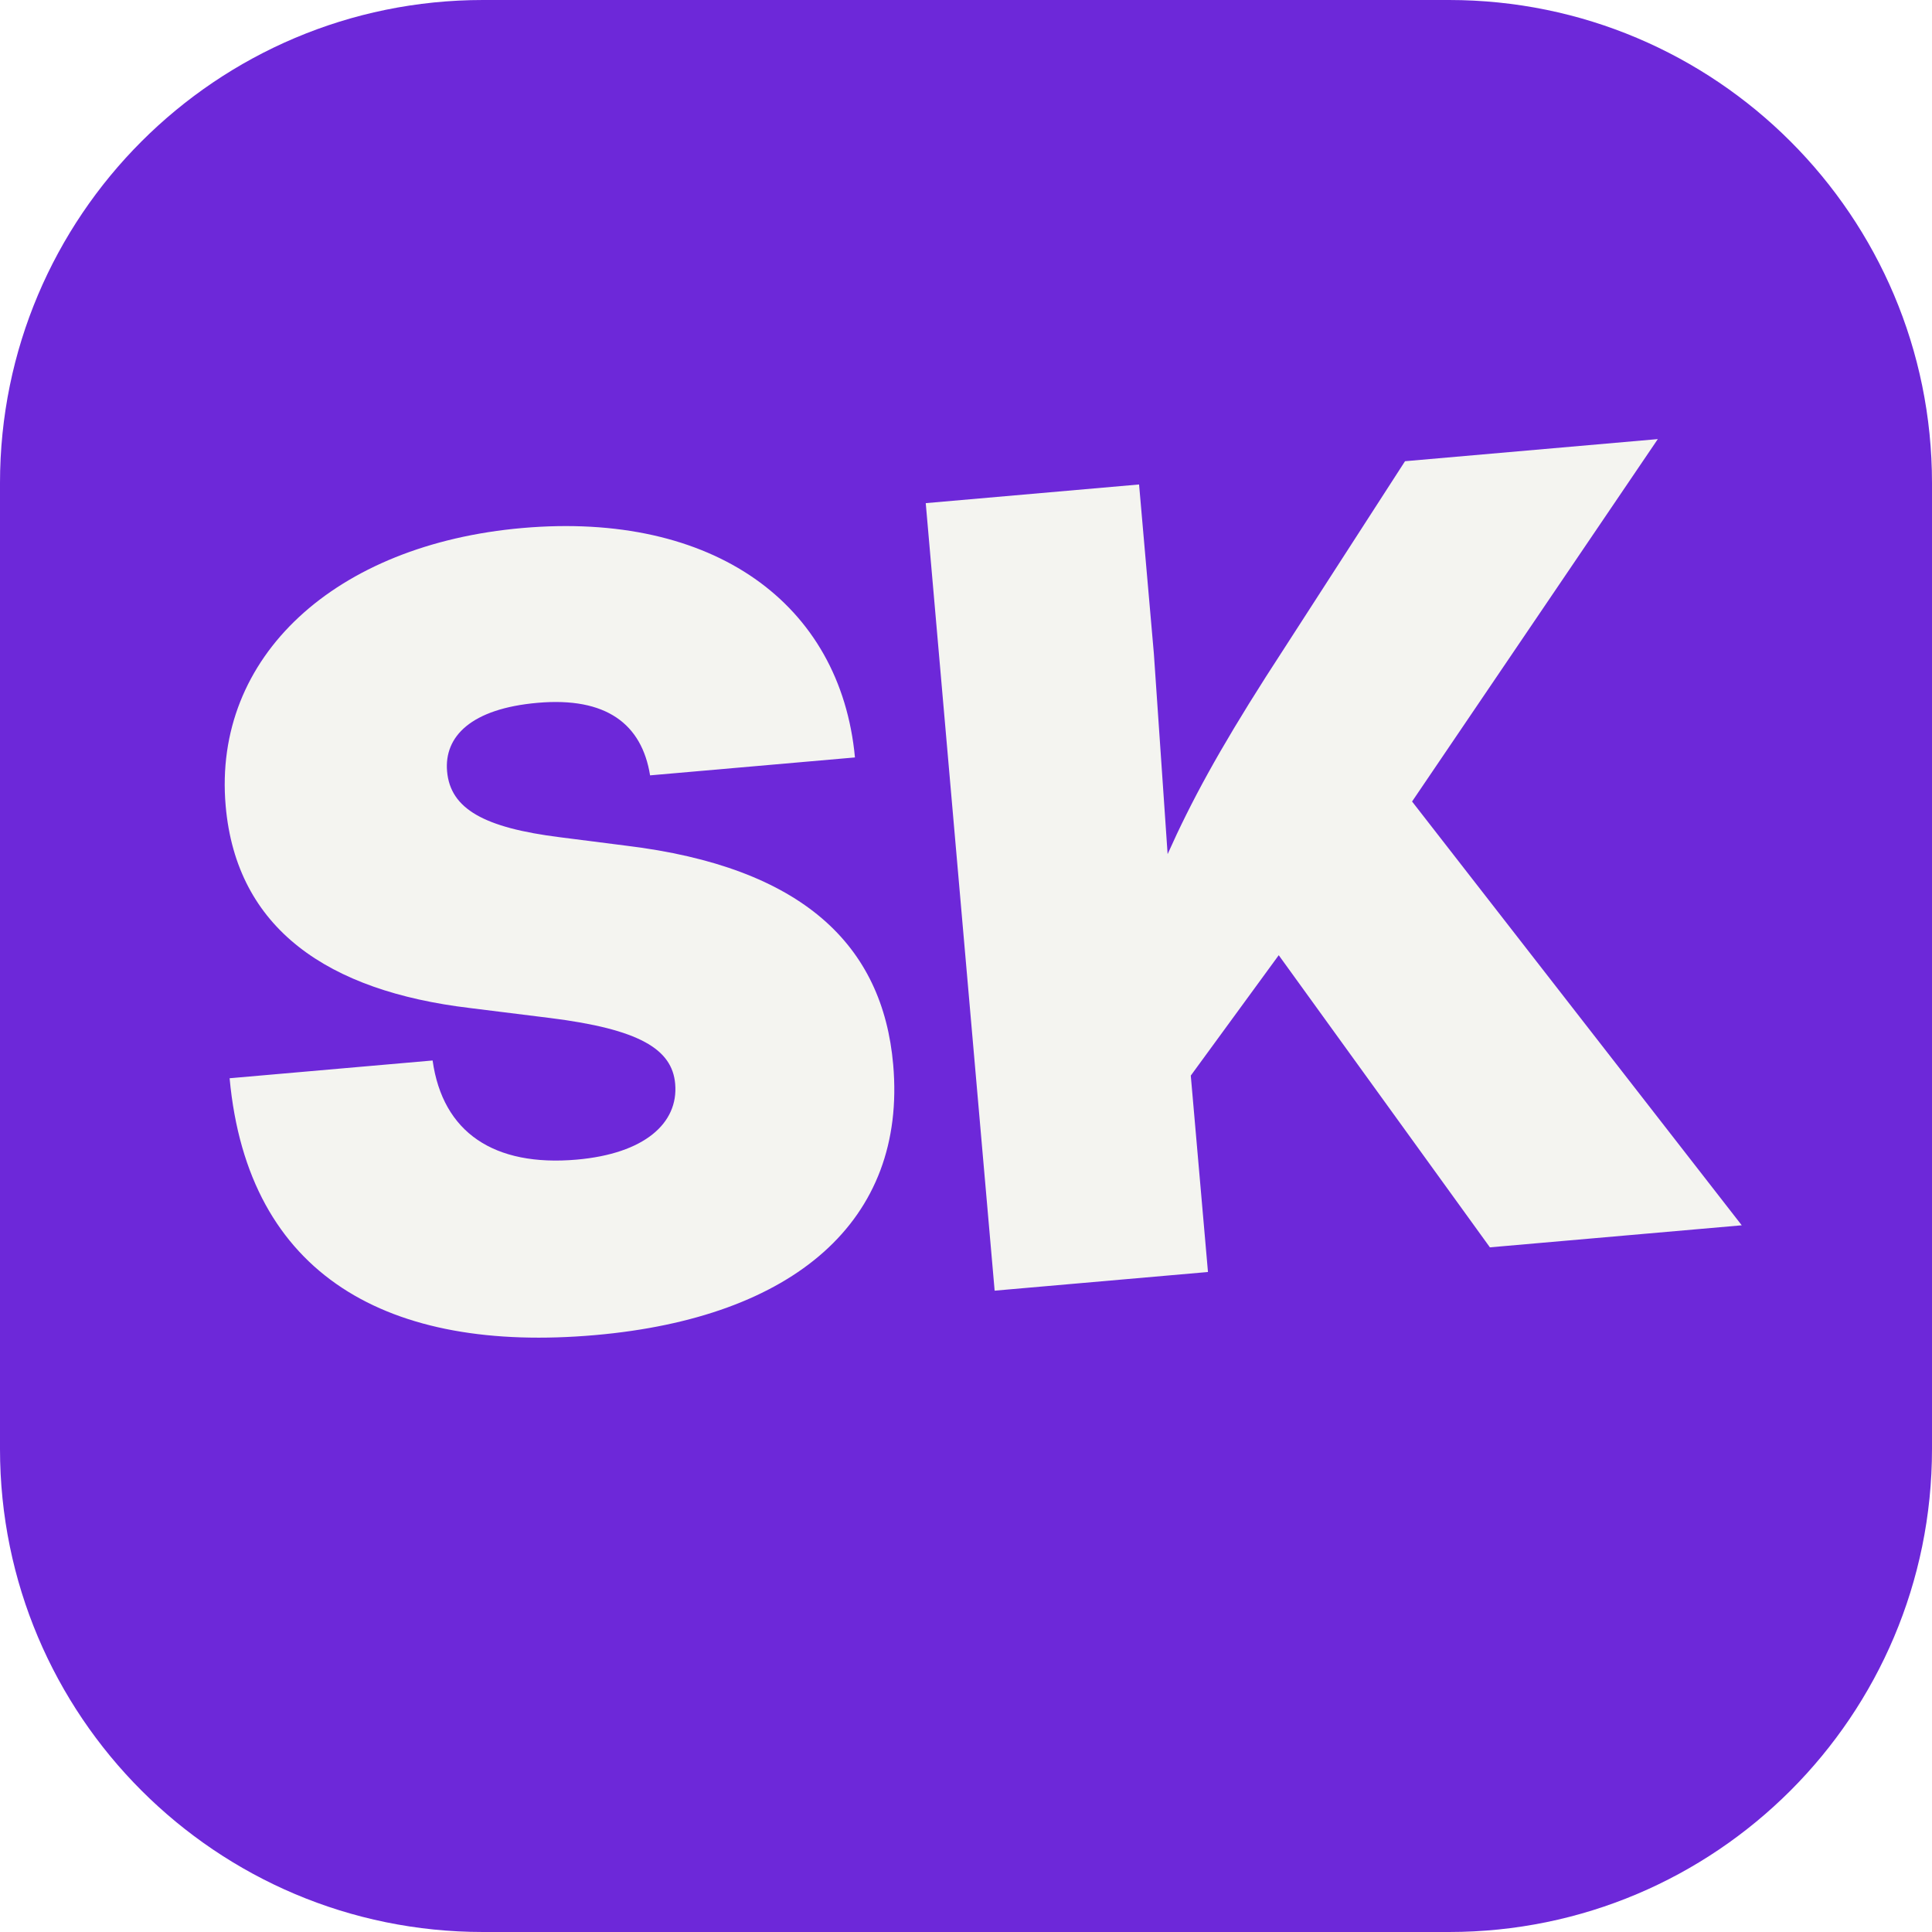
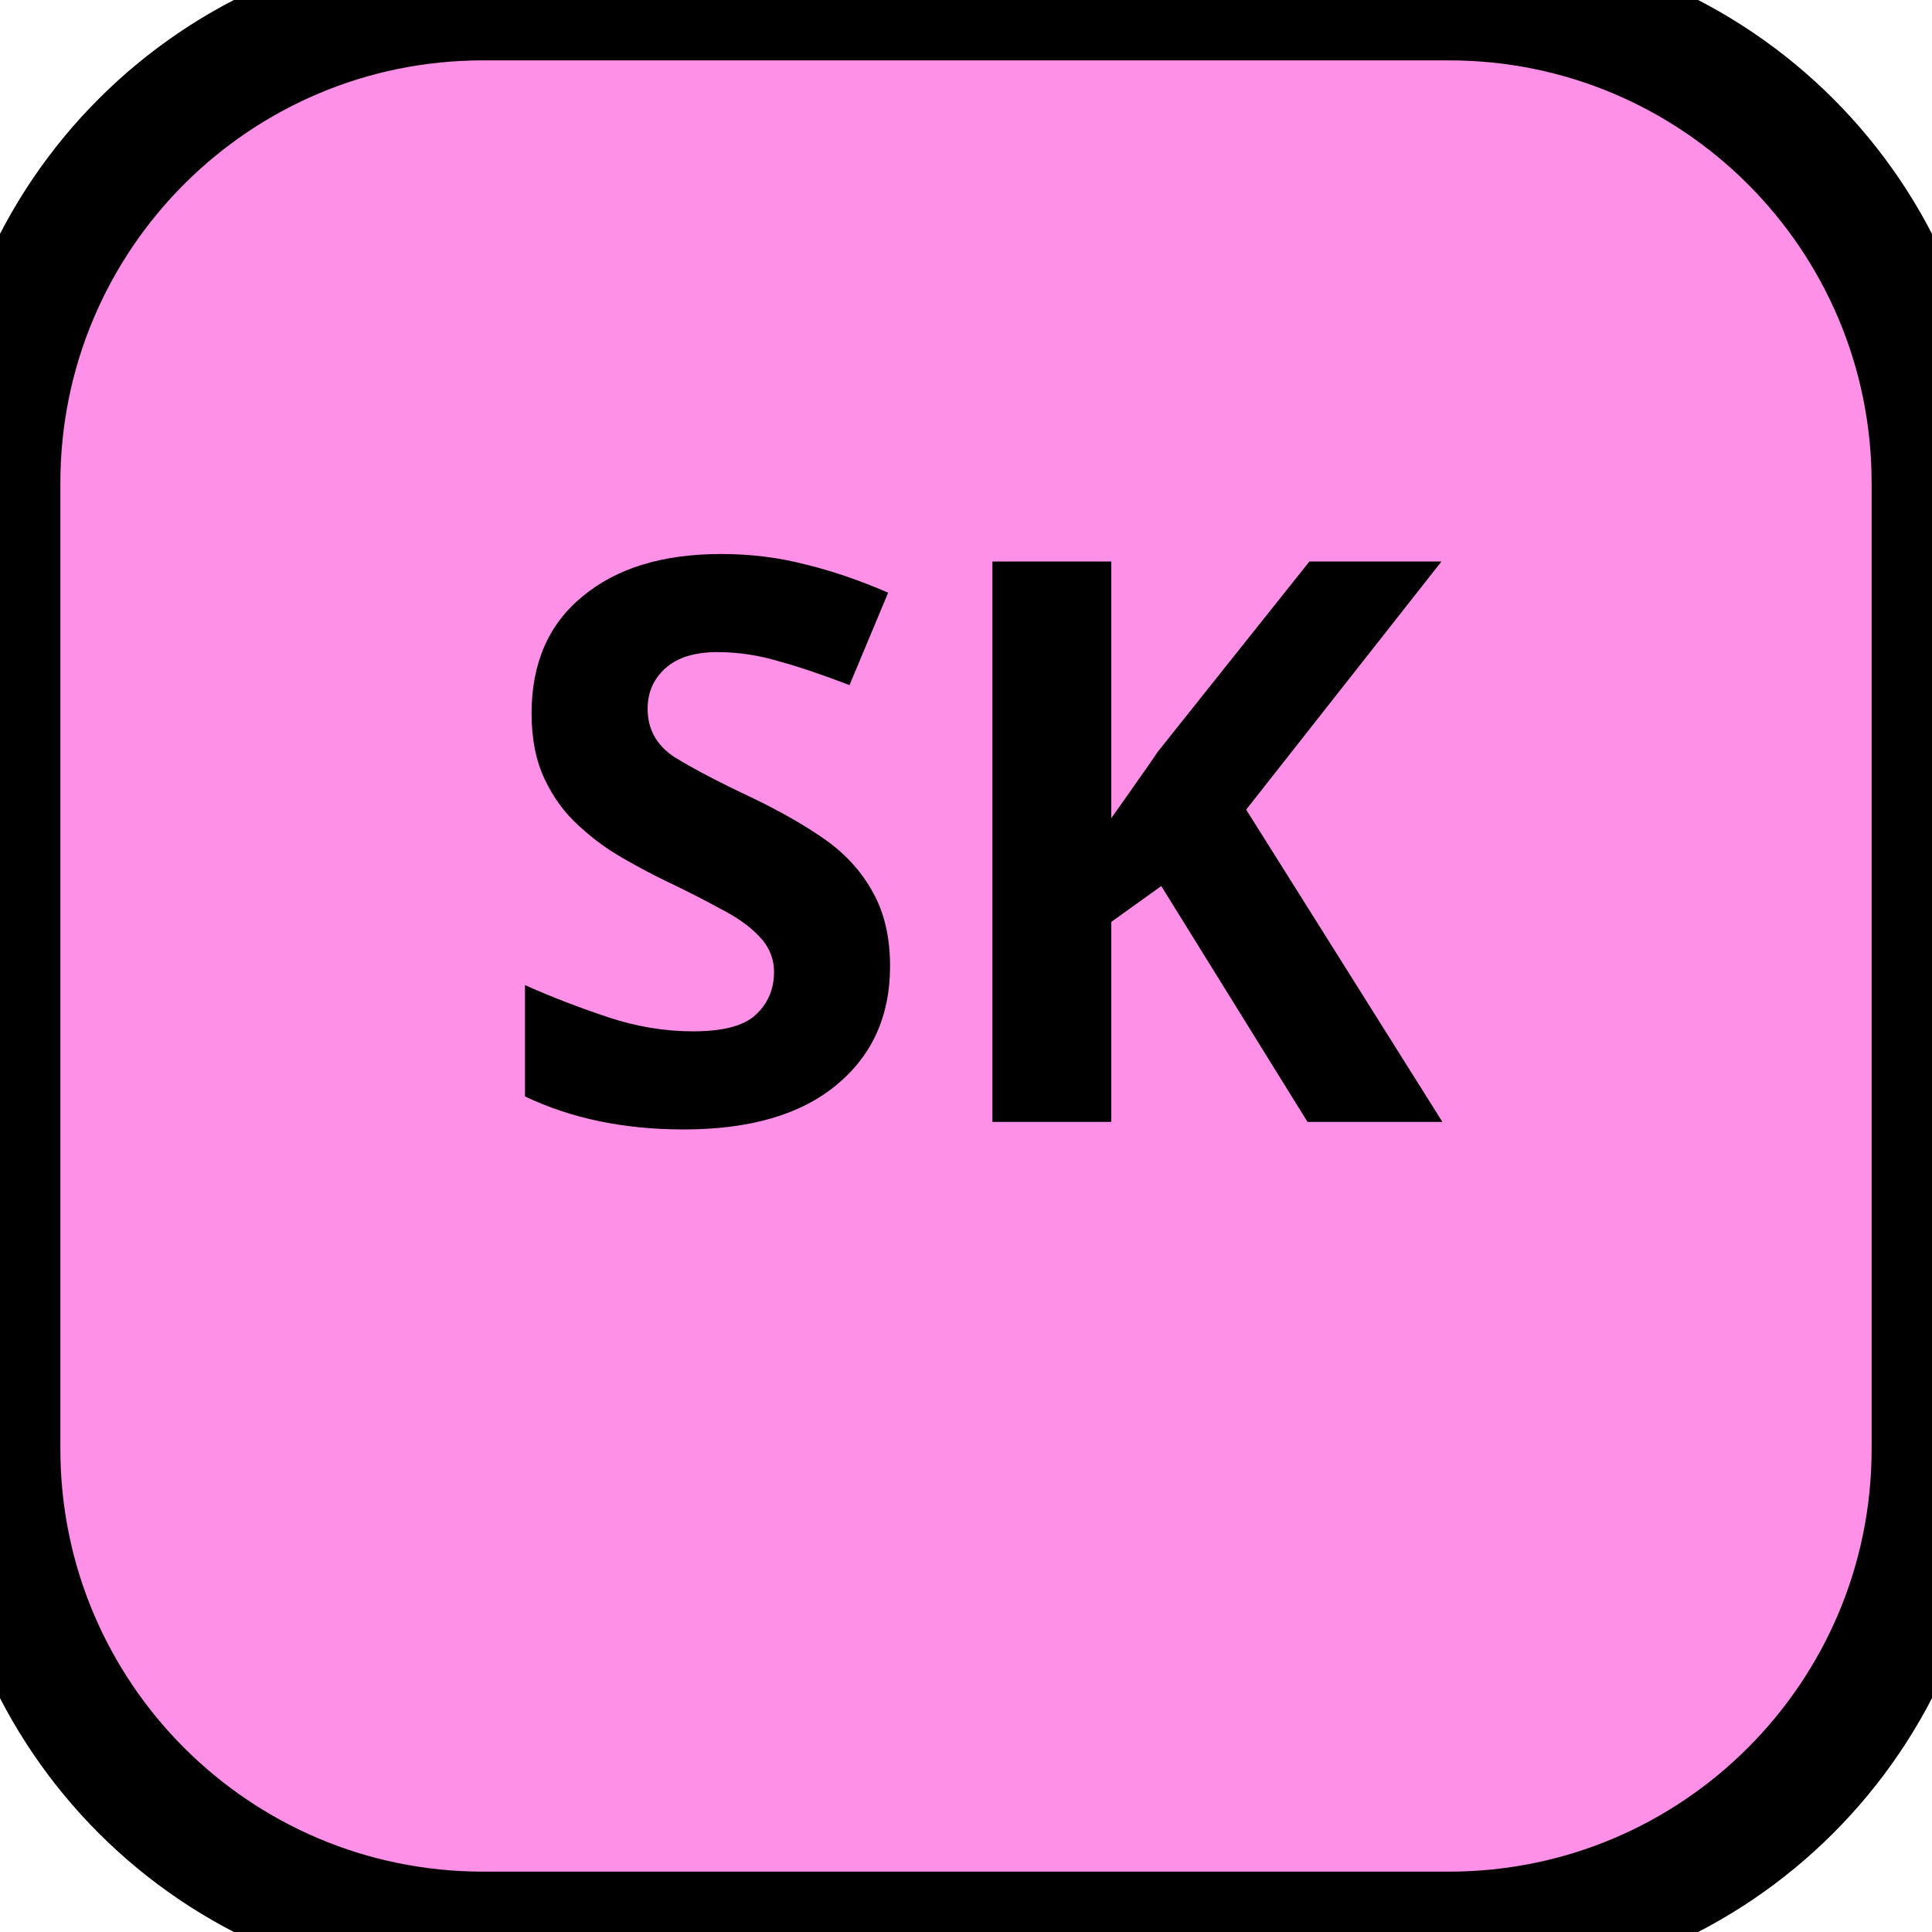
<svg xmlns="http://www.w3.org/2000/svg" viewBox="0 0 32 32">
-   <rect width="32" height="32" rx="8" fill="#6D28D9" />
-   <text x="50%" y="50%" font-family="ui-sans-serif, system-ui, -apple-system, sans-serif" font-size="18" font-weight="900" fill="#F4F4F0" text-anchor="middle" dy=".3em" transform="rotate(-5 16 16)">SK</text>
+   <rect width="32" height="32" rx="8" fill="#ff90e8" stroke="#000" stroke-width="2" />
+   <text x="50%" y="54%" font-family="system-ui,sans-serif" font-size="13" font-weight="900" fill="#000" text-anchor="middle" dy=".1em">SK</text>
</svg>
